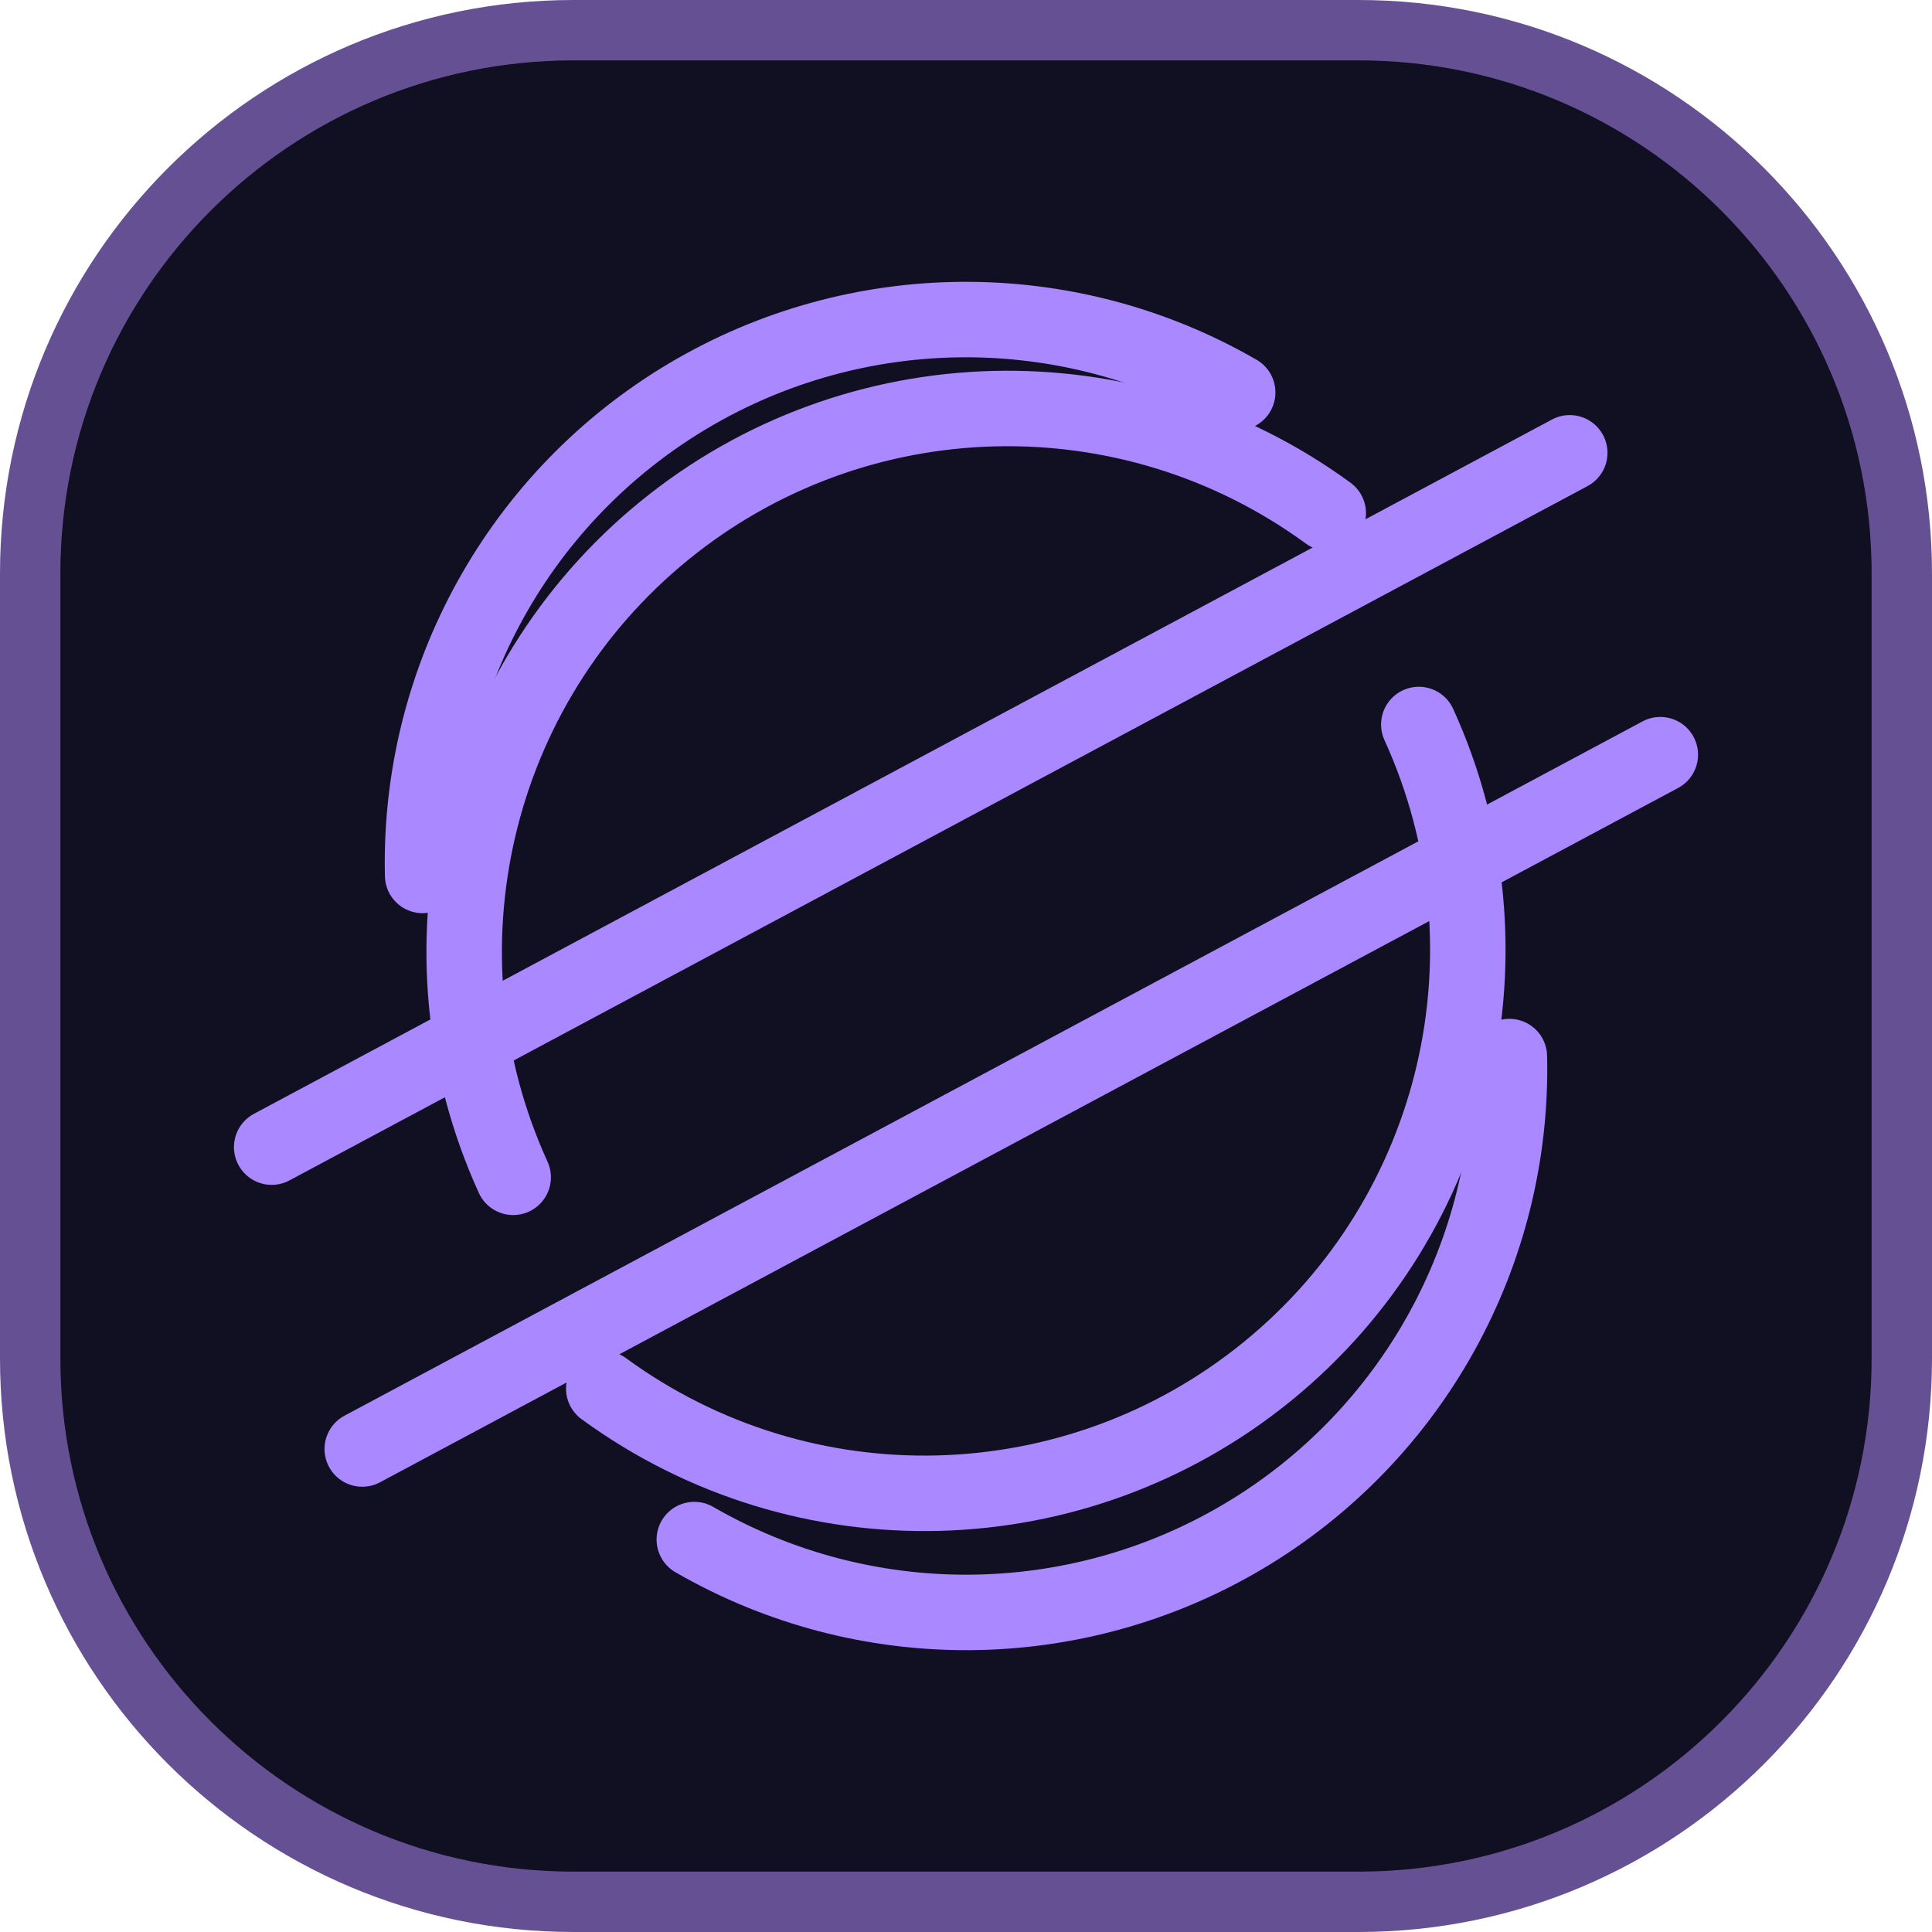
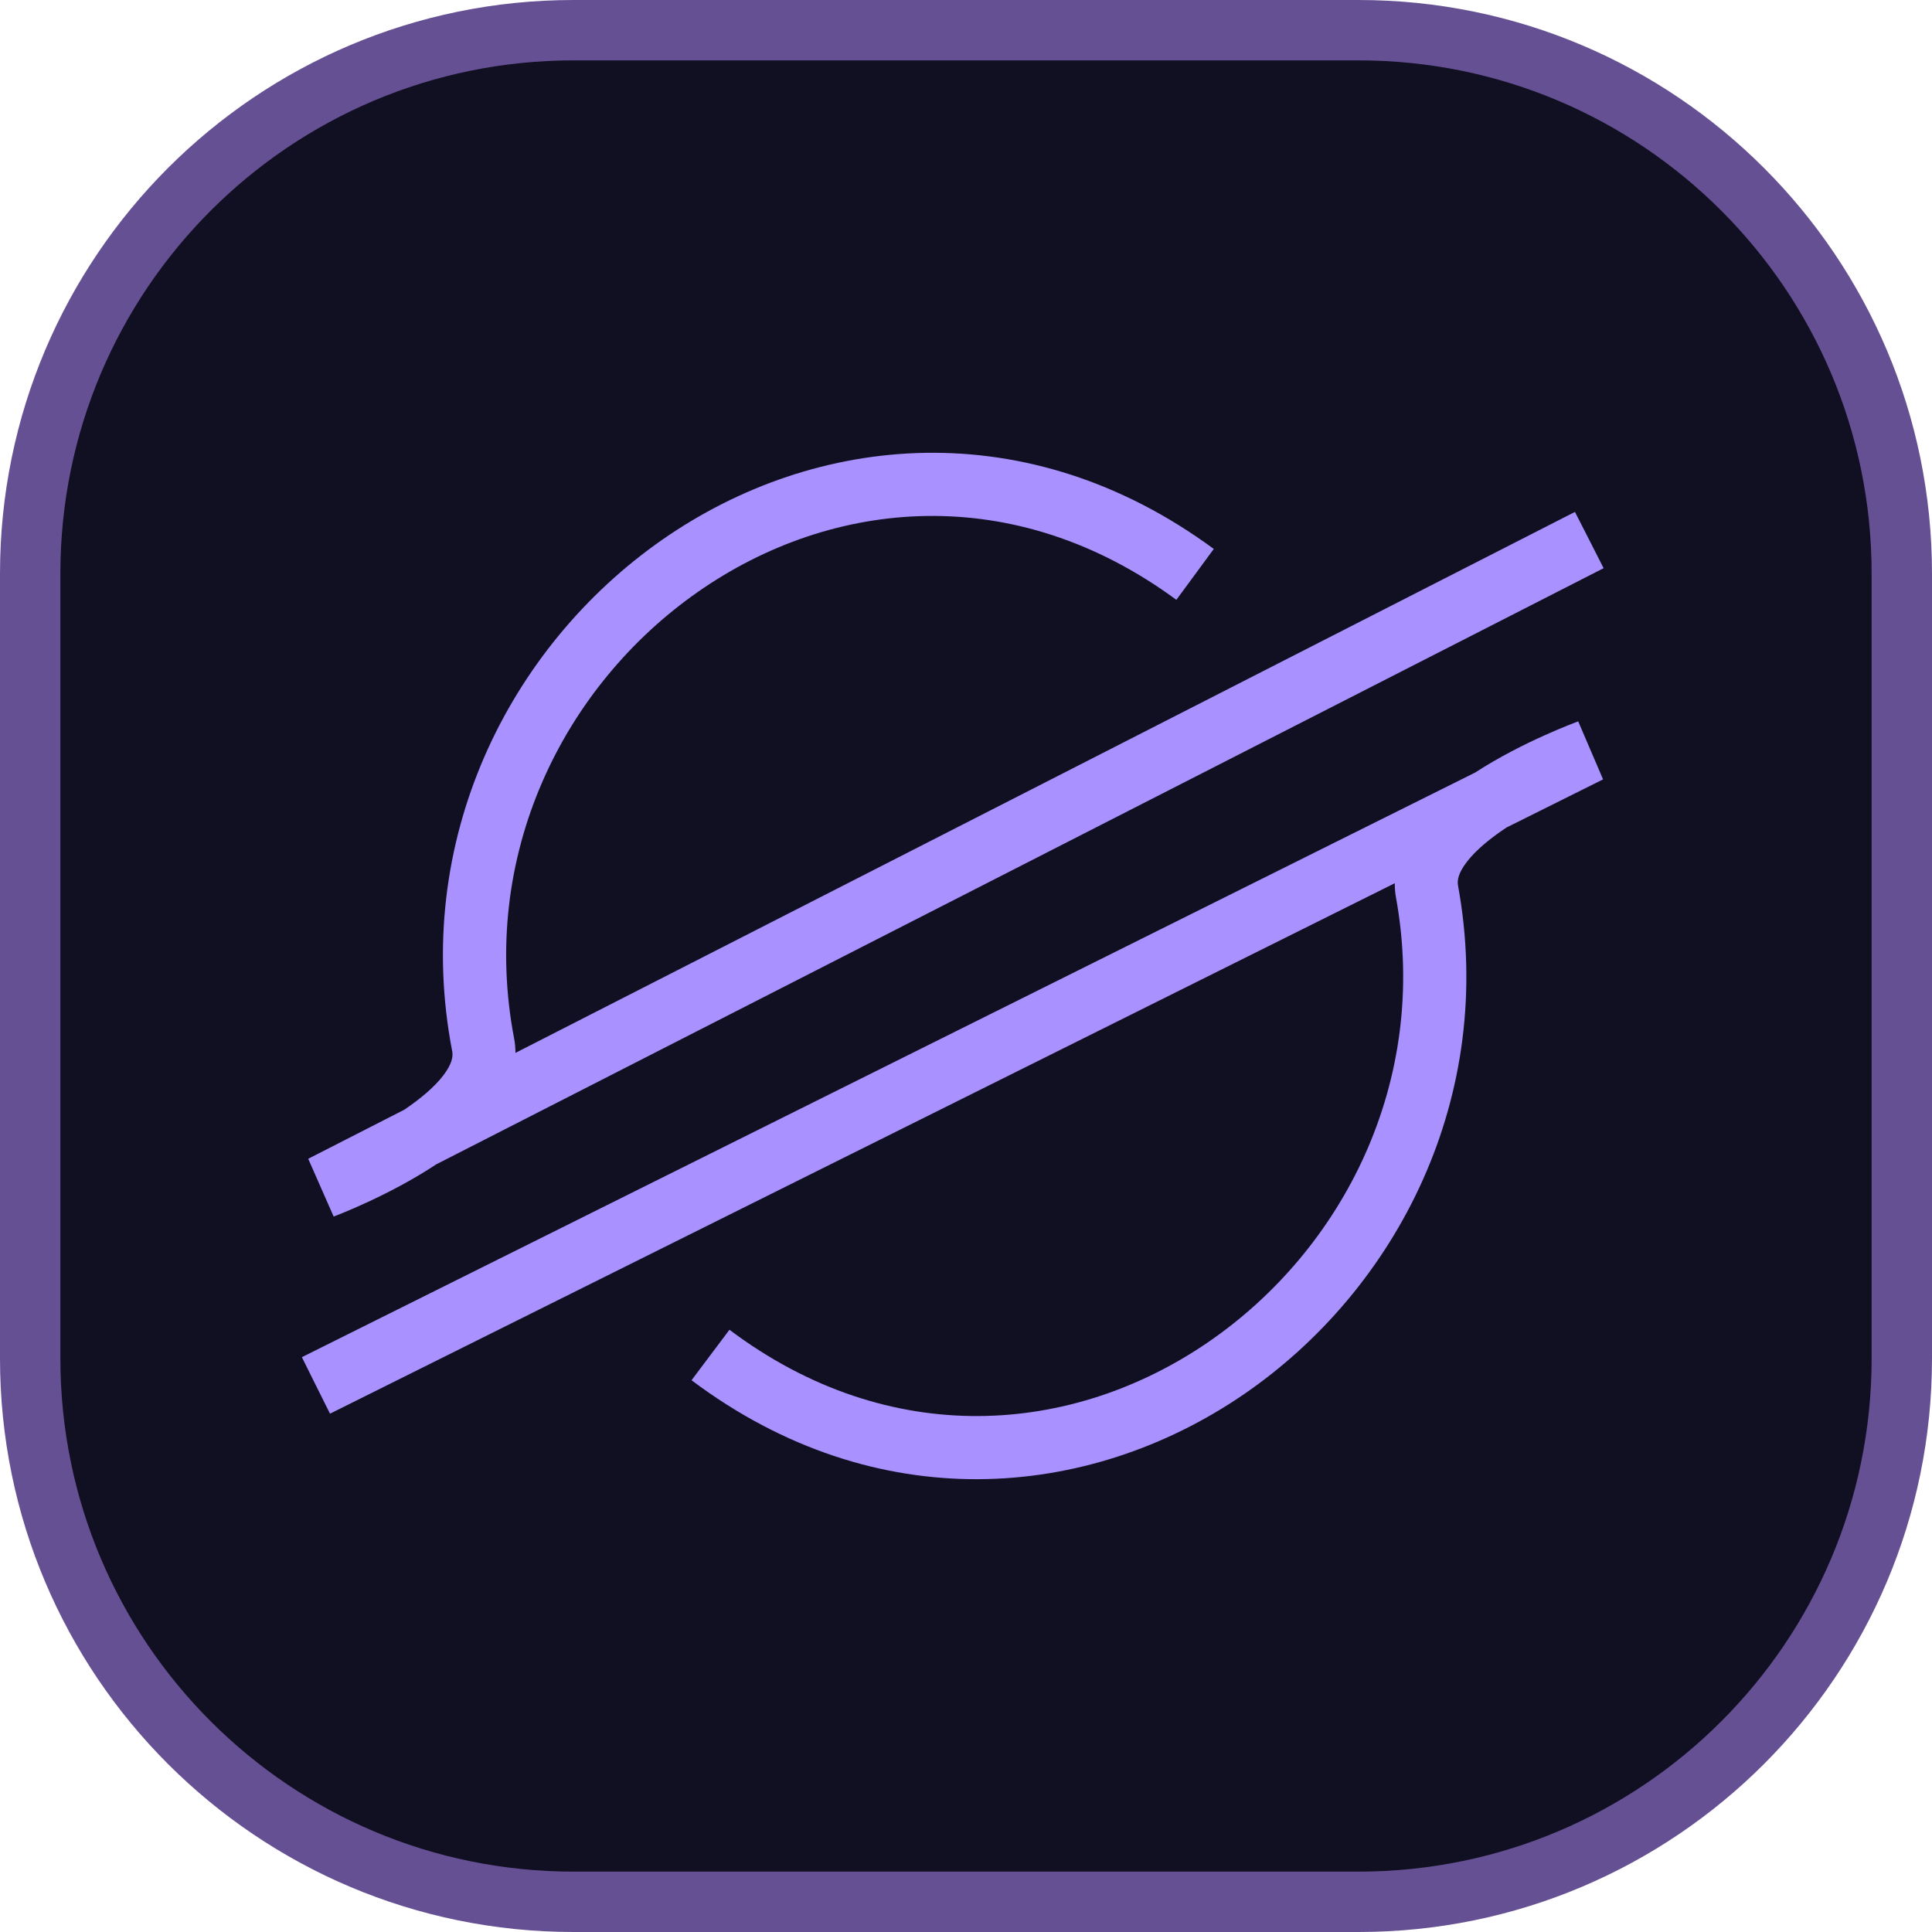
<svg xmlns="http://www.w3.org/2000/svg" viewBox="0 0 64 64">
  <rect x="1" y="1" width="62" height="62" rx="18" fill="#101022" stroke="#665094" stroke-width="2" />
-   <g fill="none" stroke="#aa88ff" stroke-width="2.5" stroke-linecap="round">
-     <path d="M17 39a18 18 0 0 1 27-22M20 46a18 18 0 0 0 27-22M9 38 52 15M12 48 55 25" />
-     <path d="M14 29a18 18 0 0 1 27-16M23 51a18 18 0 0 0 27-16" />
-   </g>
+   <path transform="translate(10 15) scale(2)" d="M21.552 5.409L19.951 6.207C19.674 6.391 19.446 6.582 19.302 6.767C19.154 6.956 19.134 7.081 19.149 7.165C19.789 10.66 18.146 13.854 15.593 15.6C13.027 17.353 9.515 17.66 6.454 15.361L6.768 14.943L7.082 14.525C9.747 16.527 12.768 16.264 15.003 14.736C17.25 13.2 18.678 10.402 18.12 7.354C18.106 7.278 18.102 7.202 18.102 7.129L0.466 15.915L0.232 15.446L0 14.979L19.433 5.296C19.832 5.037 20.252 4.828 20.57 4.685C20.735 4.61 20.876 4.552 20.976 4.512C21.025 4.492 21.065 4.476 21.093 4.466C21.107 4.461 21.118 4.456 21.126 4.453C21.13 4.452 21.133 4.451 21.135 4.45C21.136 4.45 21.137 4.449 21.138 4.448H21.14L21.552 5.409ZM5.963 1.444C8.511 -0.334 12.02 -0.677 15.104 1.592L14.794 2.014L14.484 2.435C11.8 0.459 8.782 0.752 6.562 2.302C4.329 3.86 2.93 6.672 3.518 9.714C3.532 9.79 3.537 9.866 3.538 9.939L21.086 0.979L21.324 1.445L21.561 1.911L2.226 11.785C1.829 12.048 1.411 12.261 1.094 12.408C0.93 12.484 0.79 12.544 0.69 12.585C0.641 12.605 0.601 12.621 0.573 12.632C0.559 12.637 0.548 12.642 0.54 12.645C0.537 12.646 0.533 12.647 0.531 12.648C0.53 12.648 0.529 12.649 0.528 12.649H0.526L0.105 11.693L1.697 10.88C1.973 10.693 2.199 10.5 2.342 10.313C2.488 10.123 2.506 9.997 2.49 9.913C1.816 6.425 3.427 3.215 5.963 1.444Z" fill="#A992FF" />
</svg>
